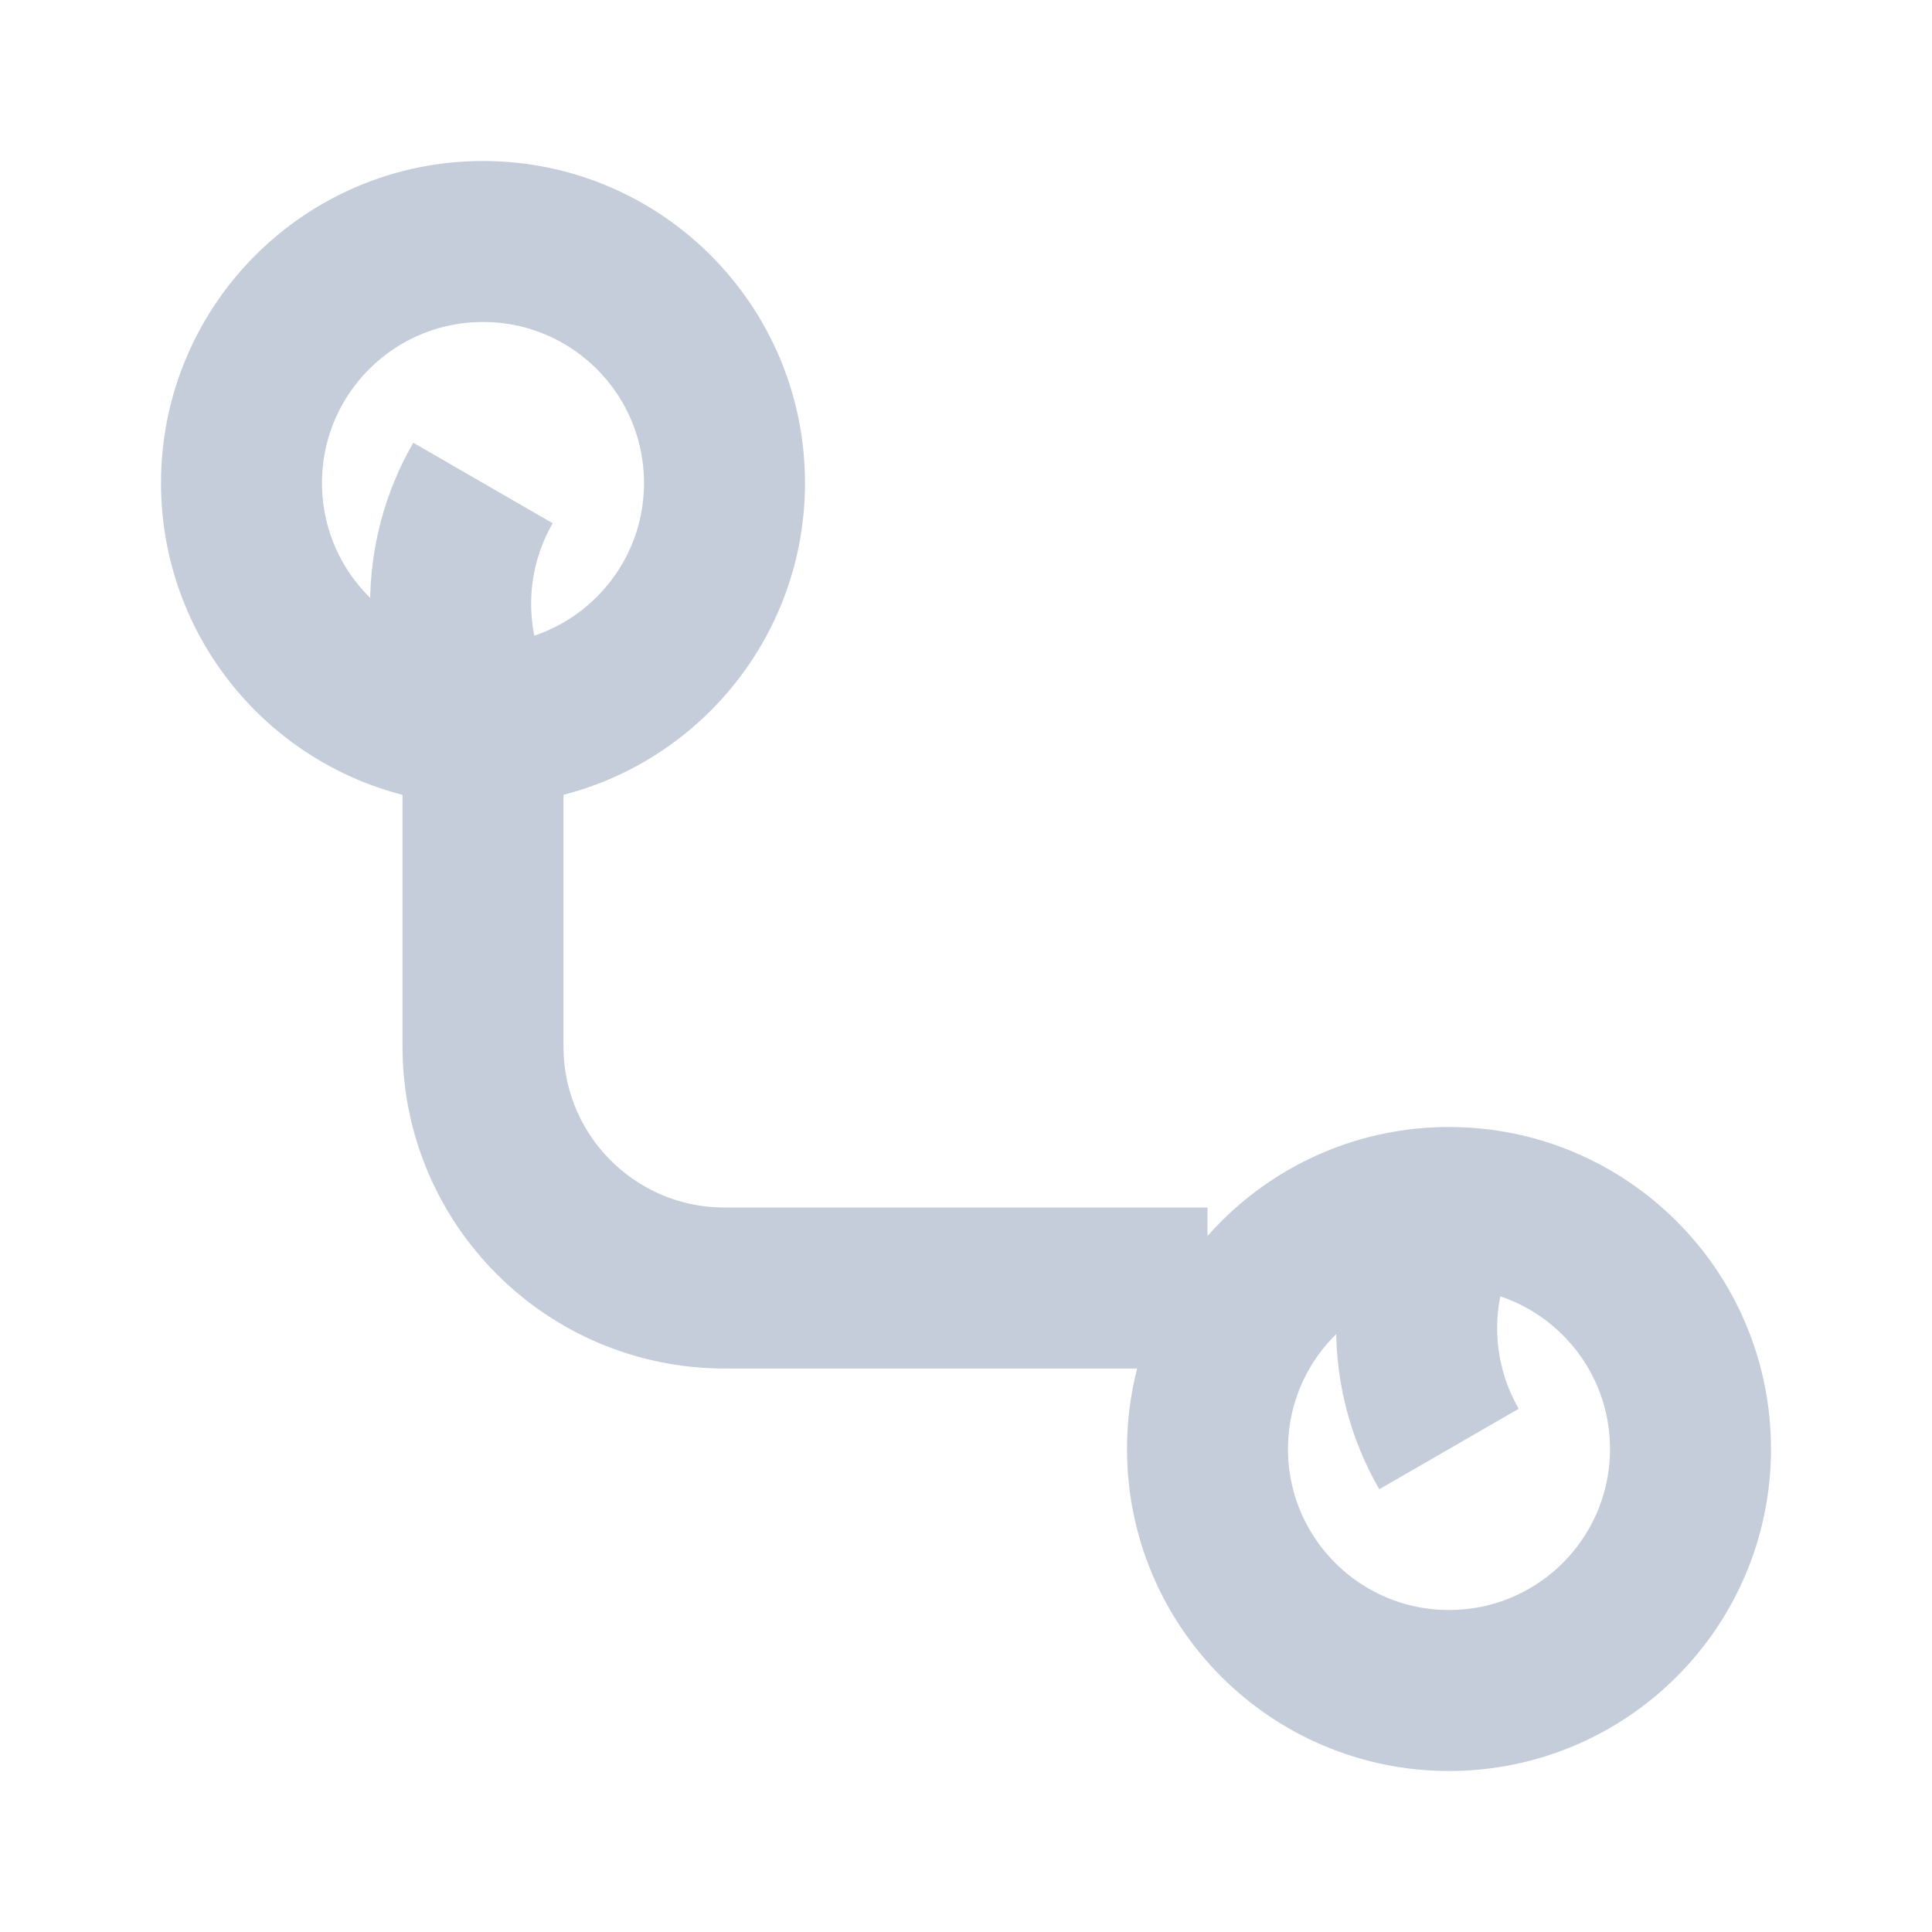
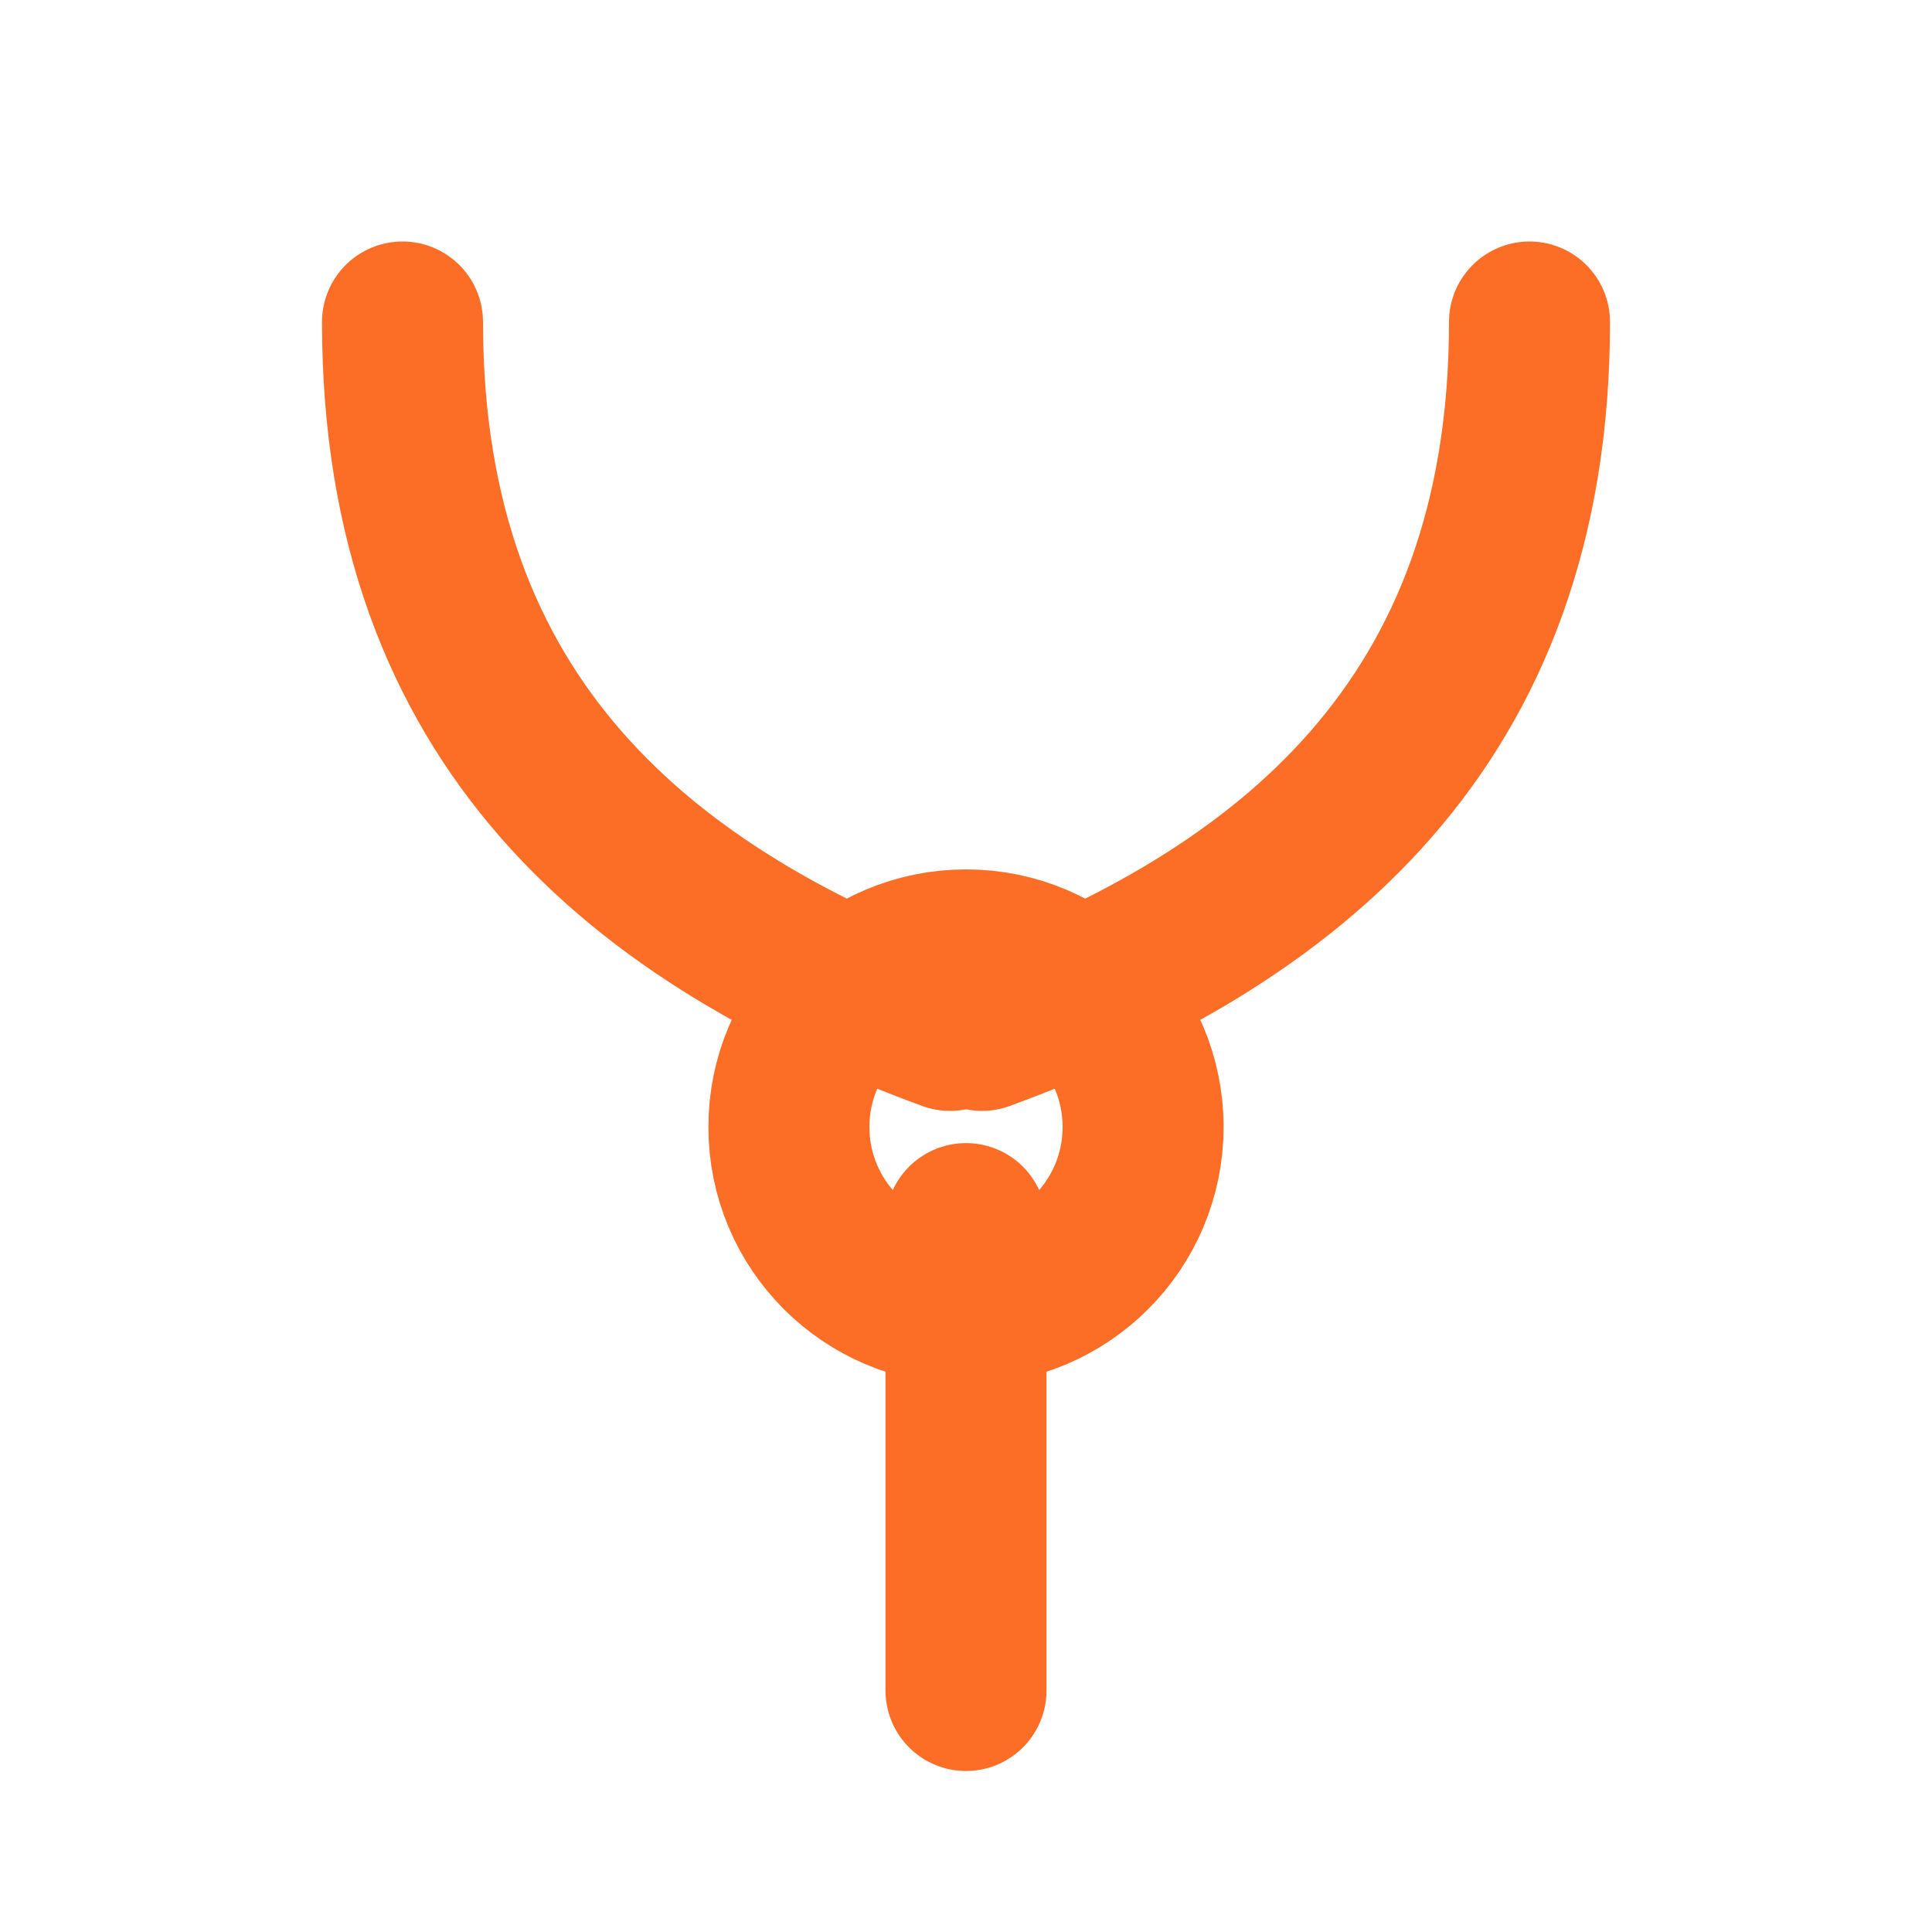
<svg xmlns="http://www.w3.org/2000/svg" viewBox="0 0 24 24" width="24" height="24">
-   <circle cx="6" cy="6" r="3" fill="none" stroke="#C5CDDB" stroke-width="2" />
-   <circle cx="18" cy="18" r="3" fill="none" stroke="#C5CDDB" stroke-width="2" />
-   <path d="M6 9v4a3 3 0 0 0 3 3h6" fill="none" stroke="#C5CDDB" stroke-width="2" />
-   <path d="M6 9a3 3 0 0 1 0-3M18 18a3 3 0 0 1 0-3" fill="none" stroke="#C5CDDB" stroke-width="2" />
+   <g fill="none" stroke="#FC6D26" stroke-width="2" stroke-linecap="round" stroke-linejoin="round">
+     <path d="M5 4 C5 9 8 11.4 11.8 12.8" />
+     <path d="M19 4 C19 9 16 11.4 12.2 12.8" />
+     <path d="M12 15.2 V21" />
+     <circle cx="12" cy="14" r="2.2" />
+   </g>
</svg>
